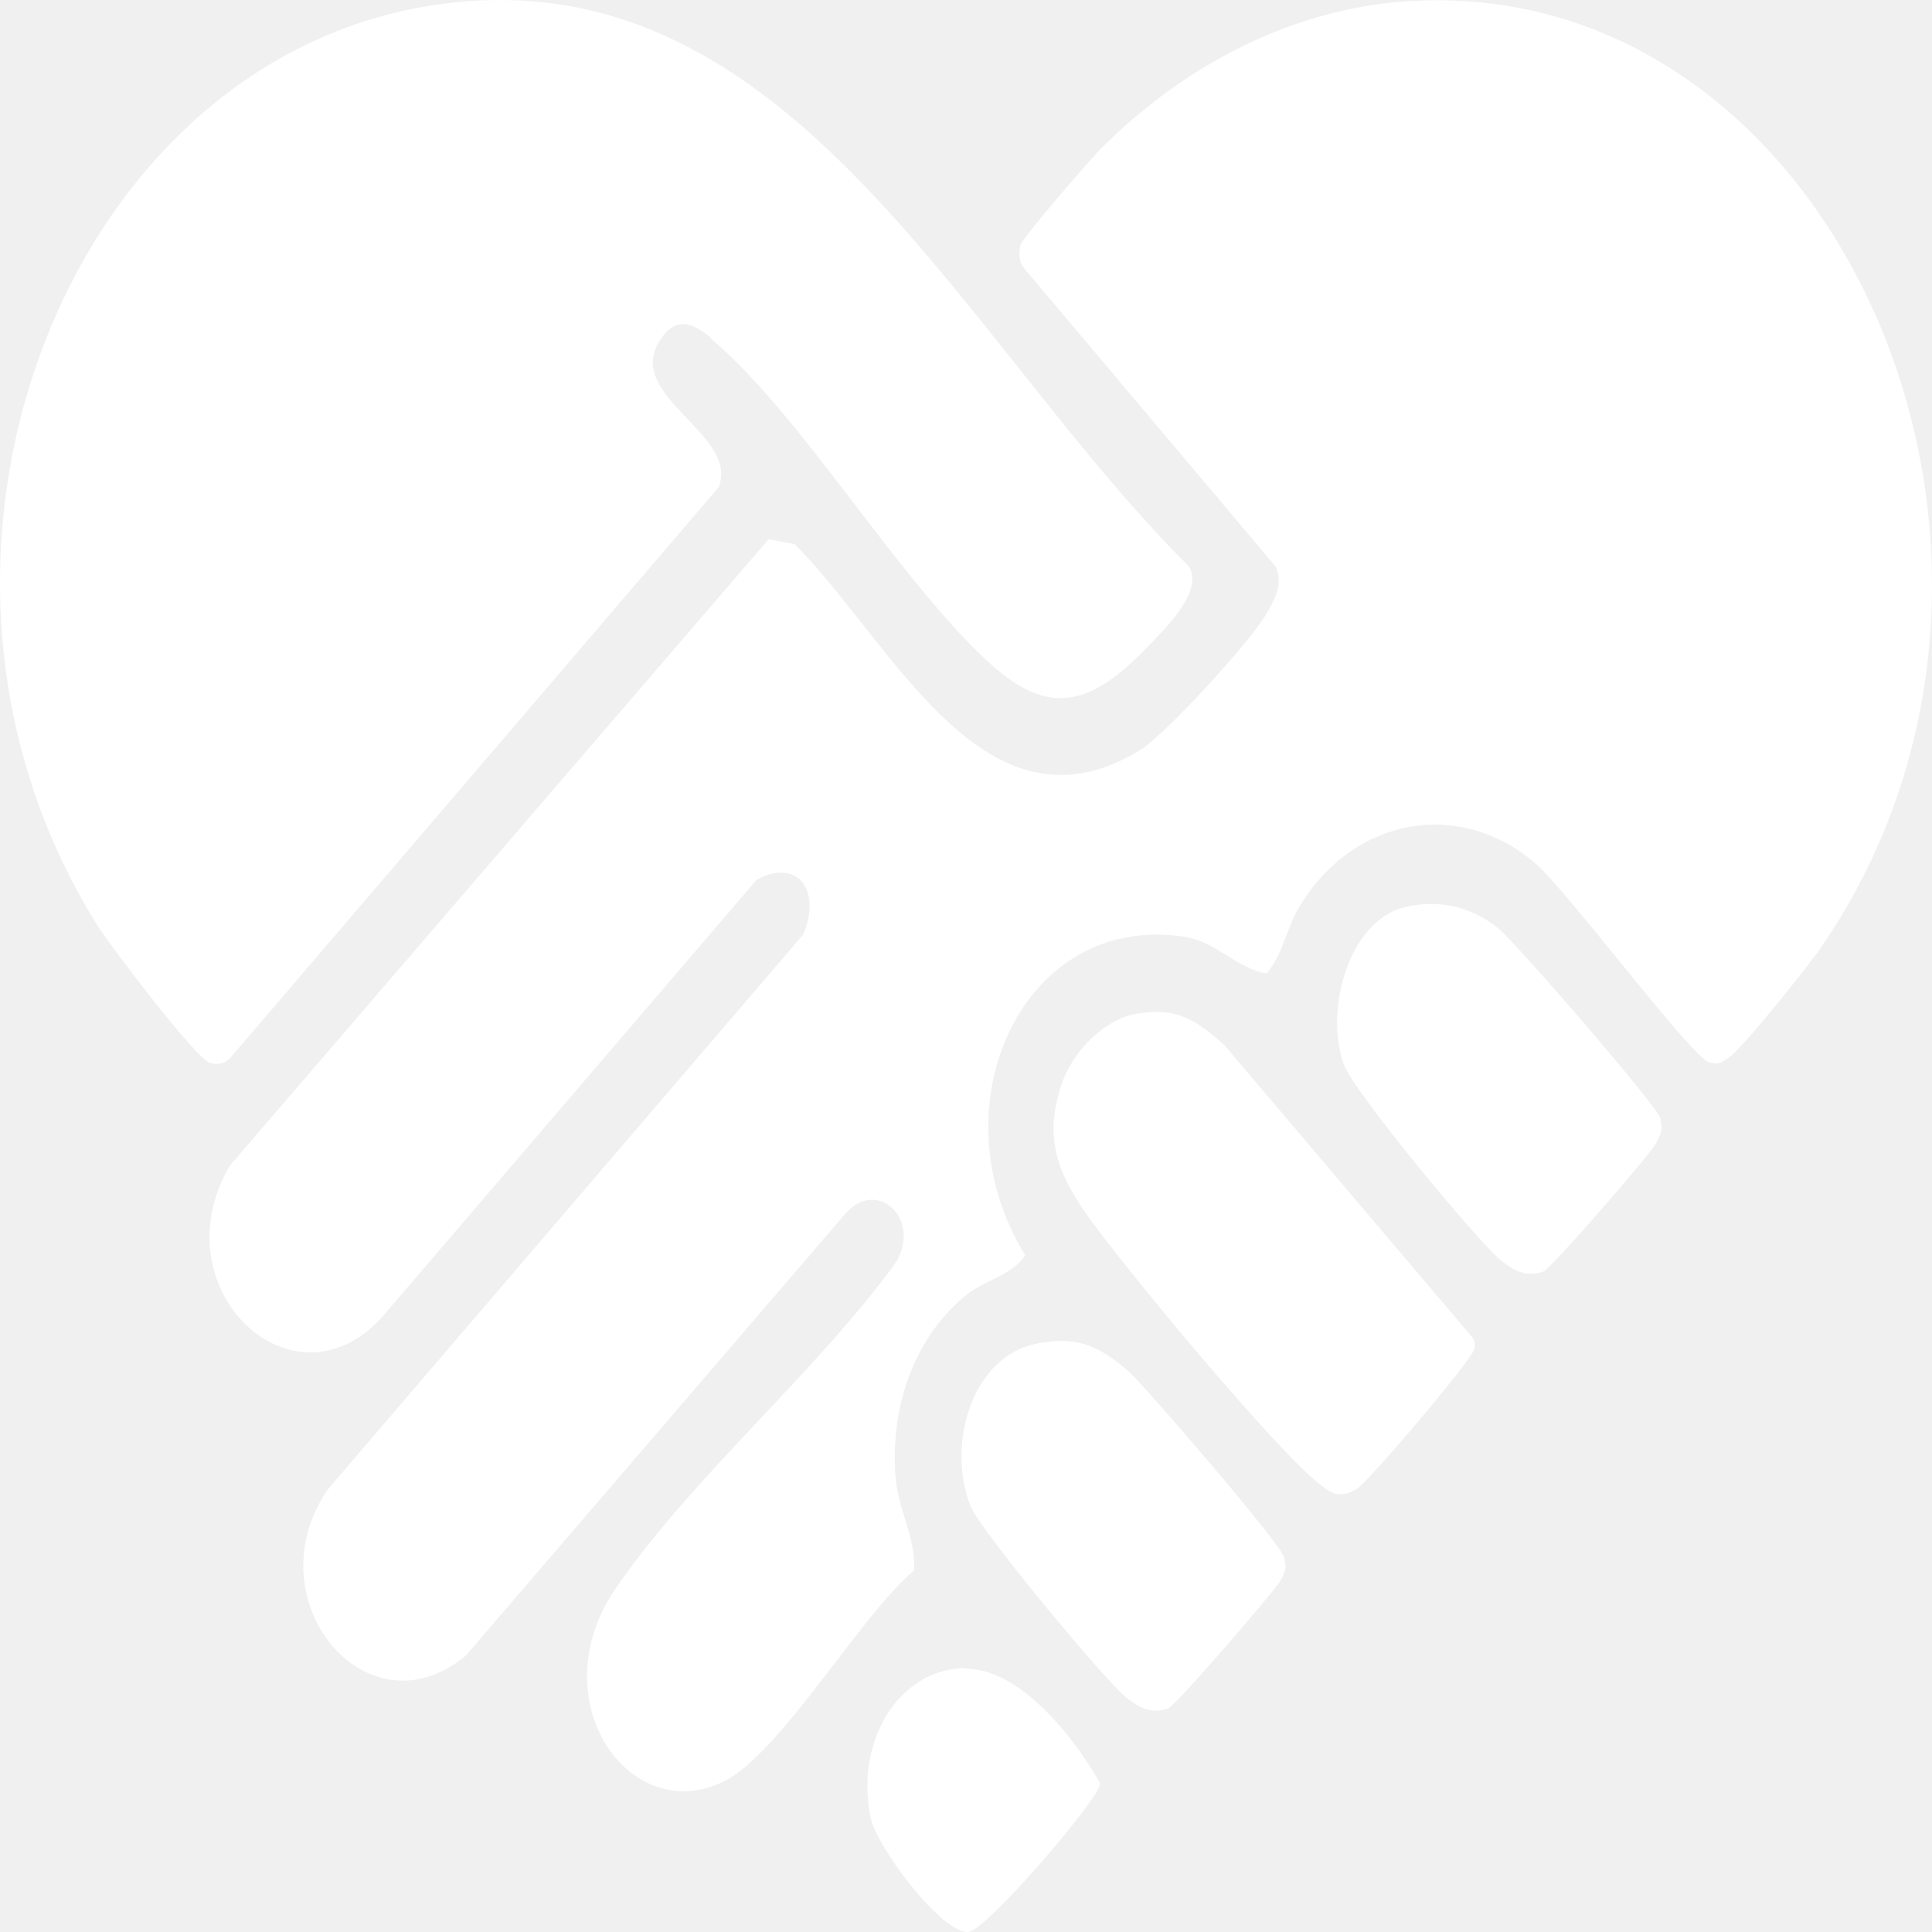
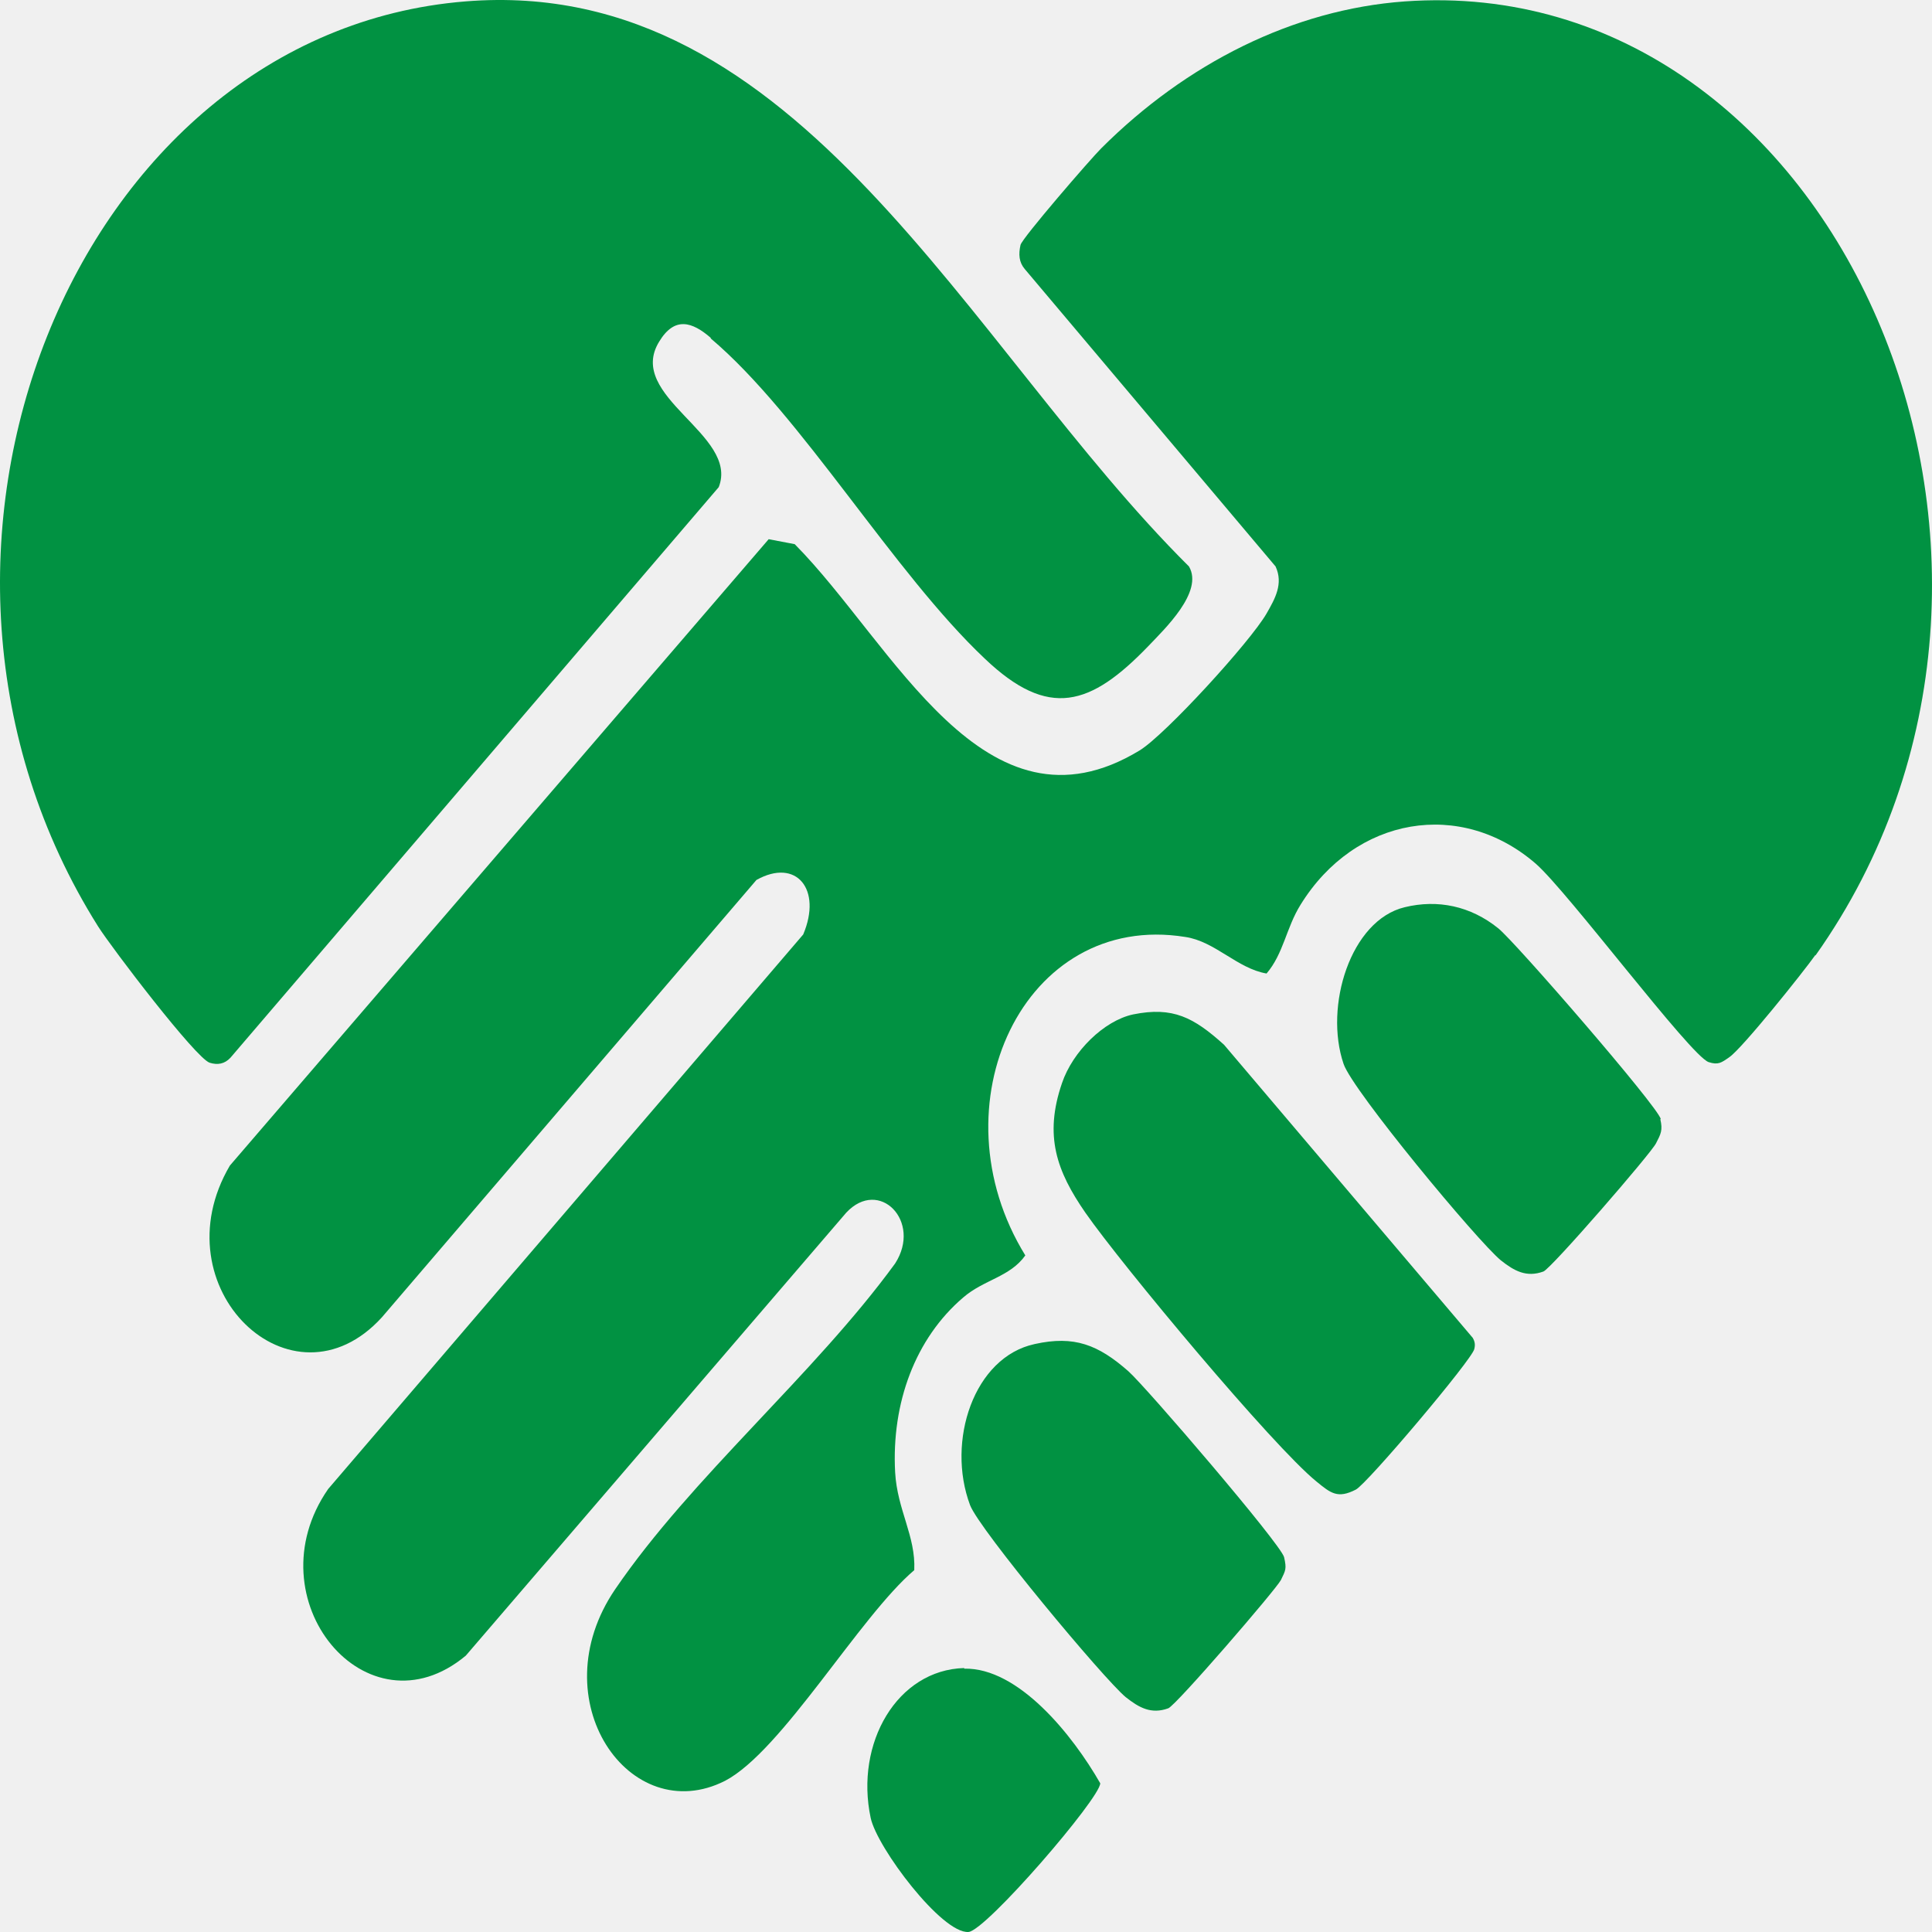
<svg xmlns="http://www.w3.org/2000/svg" width="948" height="948" viewBox="0 0 948 948" fill="none">
-   <path d="M814.934 549.127C813.37 542.743 743.235 461.877 735.152 455.493C721.594 444.549 705.429 441.205 689.264 445.157C662.67 451.541 649.634 493.798 659.281 522.071C663.713 535.143 724.984 609.017 736.456 618.441C742.974 623.609 748.971 626.953 757.314 623.913C760.964 622.697 810.241 565.848 812.588 560.984C814.934 556.424 815.977 554.6 814.674 549.127H814.934ZM600.617 512.647C585.755 499.27 575.587 493.798 556.033 497.75C541.693 500.79 526.31 515.991 521.095 531.495C512.23 557.336 518.488 574.664 532.567 595.033C550.557 620.873 624.604 709.643 645.983 726.972C653.023 732.748 656.412 735.484 665.277 730.924C670.752 728.188 722.637 666.778 723.419 661.914C723.941 659.786 723.68 658.266 722.637 656.442L600.617 512.647ZM553.686 672.858C538.825 659.786 527.092 655.226 507.798 659.482C477.814 665.866 464.257 707.211 475.989 738.524C480.422 750.38 541.693 823.95 552.382 832.767C558.901 837.935 564.897 841.279 573.241 838.239C576.891 837.023 626.168 779.869 628.515 775.309C630.861 770.445 631.383 769.837 630.079 764.061C628.254 757.373 562.29 680.459 553.686 672.858ZM348.755 166.078C393.078 203.471 438.445 280.993 483.29 323.25C514.577 353.043 535.174 346.354 563.333 317.17C571.416 308.657 590.709 290.417 583.409 277.953C474.164 169.422 392.557 -12.679 228.299 0.698C36.404 16.202 -66.844 271.872 48.136 454.581C54.655 464.917 96.11 519.335 102.889 521.463C106.8 522.679 110.189 522.071 113.057 519.031L352.666 239.04C362.834 213.199 306.778 194.655 323.464 167.598C331.025 155.134 339.629 157.87 348.755 165.774V166.078ZM473.121 818.478C440.27 819.39 419.412 855.263 427.233 892.048C430.362 906.64 462.171 948.897 475.207 947.985C483.811 947.377 539.867 882.32 539.867 875.024C526.31 851.311 499.716 818.174 473.121 818.782V818.478Z" fill="white" />
-   <path d="M890.806 468.565C884.548 477.382 854.825 514.47 848.568 518.727C844.657 521.463 843.093 522.679 838.4 521.159C829.535 518.119 769.568 437.861 753.663 423.876C716.901 391.955 665.016 400.468 638.161 443.941C631.122 455.189 629.818 467.957 621.475 477.686C607.135 475.254 596.184 461.877 581.584 459.749C502.323 446.981 457.738 542.439 503.105 616.009C495.544 626.649 482.768 627.865 472.6 636.682C449.134 656.746 437.401 688.363 439.227 722.412C440.269 740.956 449.395 753.724 448.613 770.445C421.758 793.245 383.692 859.215 355.794 873.807C309.124 897.52 264.8 834.286 301.823 779.869C339.368 724.844 399.335 674.682 439.227 619.961C452.524 599.289 431.405 577.704 415.24 595.032L228.559 812.398C180.064 852.831 123.486 784.733 161.031 730.62L394.121 458.533C403.507 436.341 390.731 420.836 371.177 431.78L187.364 646.41C143.301 694.747 77.598 631.817 112.796 571.928L377.174 264.576L389.949 267.008C438.444 315.954 483.029 414.452 559.161 368.243C571.676 360.643 613.392 315.041 621.475 301.057C625.646 293.761 629.818 286.465 625.907 277.953L502.844 132.029C499.976 128.685 499.715 124.733 500.758 120.173C501.54 116.829 535.174 77.916 540.389 72.747C582.105 31.098 634.511 4.65 689.264 0.698C901.756 -14.503 1027.95 275.521 890.806 468.869V468.565Z" fill="white" />
+   <path d="M814.934 549.127C813.37 542.743 743.235 461.877 735.152 455.493C721.594 444.549 705.429 441.205 689.264 445.157C662.67 451.541 649.634 493.798 659.281 522.071C663.713 535.143 724.984 609.017 736.456 618.441C742.974 623.609 748.971 626.953 757.314 623.913C760.964 622.697 810.241 565.848 812.588 560.984C814.934 556.424 815.977 554.6 814.674 549.127H814.934ZM600.617 512.647C585.755 499.27 575.587 493.798 556.033 497.75C541.693 500.79 526.31 515.991 521.095 531.495C512.23 557.336 518.488 574.664 532.567 595.033C550.557 620.873 624.604 709.643 645.983 726.972C653.023 732.748 656.412 735.484 665.277 730.924C670.752 728.188 722.637 666.778 723.419 661.914C723.941 659.786 723.68 658.266 722.637 656.442L600.617 512.647ZM553.686 672.858C538.825 659.786 527.092 655.226 507.798 659.482C477.814 665.866 464.257 707.211 475.989 738.524C480.422 750.38 541.693 823.95 552.382 832.767C558.901 837.935 564.897 841.279 573.241 838.239C576.891 837.023 626.168 779.869 628.515 775.309C630.861 770.445 631.383 769.837 630.079 764.061C628.254 757.373 562.29 680.459 553.686 672.858ZM348.755 166.078C393.078 203.471 438.445 280.993 483.29 323.25C514.577 353.043 535.174 346.354 563.333 317.17C571.416 308.657 590.709 290.417 583.409 277.953C474.164 169.422 392.557 -12.679 228.299 0.698C36.404 16.202 -66.844 271.872 48.136 454.581C54.655 464.917 96.11 519.335 102.889 521.463C106.8 522.679 110.189 522.071 113.057 519.031L352.666 239.04C362.834 213.199 306.778 194.655 323.464 167.598C331.025 155.134 339.629 157.87 348.755 165.774V166.078ZM473.121 818.478C440.27 819.39 419.412 855.263 427.233 892.048C430.362 906.64 462.171 948.897 475.207 947.985C483.811 947.377 539.867 882.32 539.867 875.024C526.31 851.311 499.716 818.174 473.121 818.782V818.478Z" fill="#019242" />
+   <path d="M890.806 468.565C884.548 477.382 854.825 514.47 848.568 518.727C844.657 521.463 843.093 522.679 838.4 521.159C829.535 518.119 769.568 437.861 753.663 423.876C716.901 391.955 665.016 400.468 638.161 443.941C631.122 455.189 629.818 467.957 621.475 477.686C607.135 475.254 596.184 461.877 581.584 459.749C502.323 446.981 457.738 542.439 503.105 616.009C495.544 626.649 482.768 627.865 472.6 636.682C449.134 656.746 437.401 688.363 439.227 722.412C440.269 740.956 449.395 753.724 448.613 770.445C421.758 793.245 383.692 859.215 355.794 873.807C309.124 897.52 264.8 834.286 301.823 779.869C339.368 724.844 399.335 674.682 439.227 619.961C452.524 599.289 431.405 577.704 415.24 595.032L228.559 812.398C180.064 852.831 123.486 784.733 161.031 730.62L394.121 458.533C403.507 436.341 390.731 420.836 371.177 431.78L187.364 646.41C143.301 694.747 77.598 631.817 112.796 571.928L377.174 264.576L389.949 267.008C438.444 315.954 483.029 414.452 559.161 368.243C571.676 360.643 613.392 315.041 621.475 301.057C625.646 293.761 629.818 286.465 625.907 277.953L502.844 132.029C499.976 128.685 499.715 124.733 500.758 120.173C501.54 116.829 535.174 77.916 540.389 72.747C582.105 31.098 634.511 4.65 689.264 0.698C901.756 -14.503 1027.95 275.521 890.806 468.869V468.565Z" fill="#019242" />
</svg>
